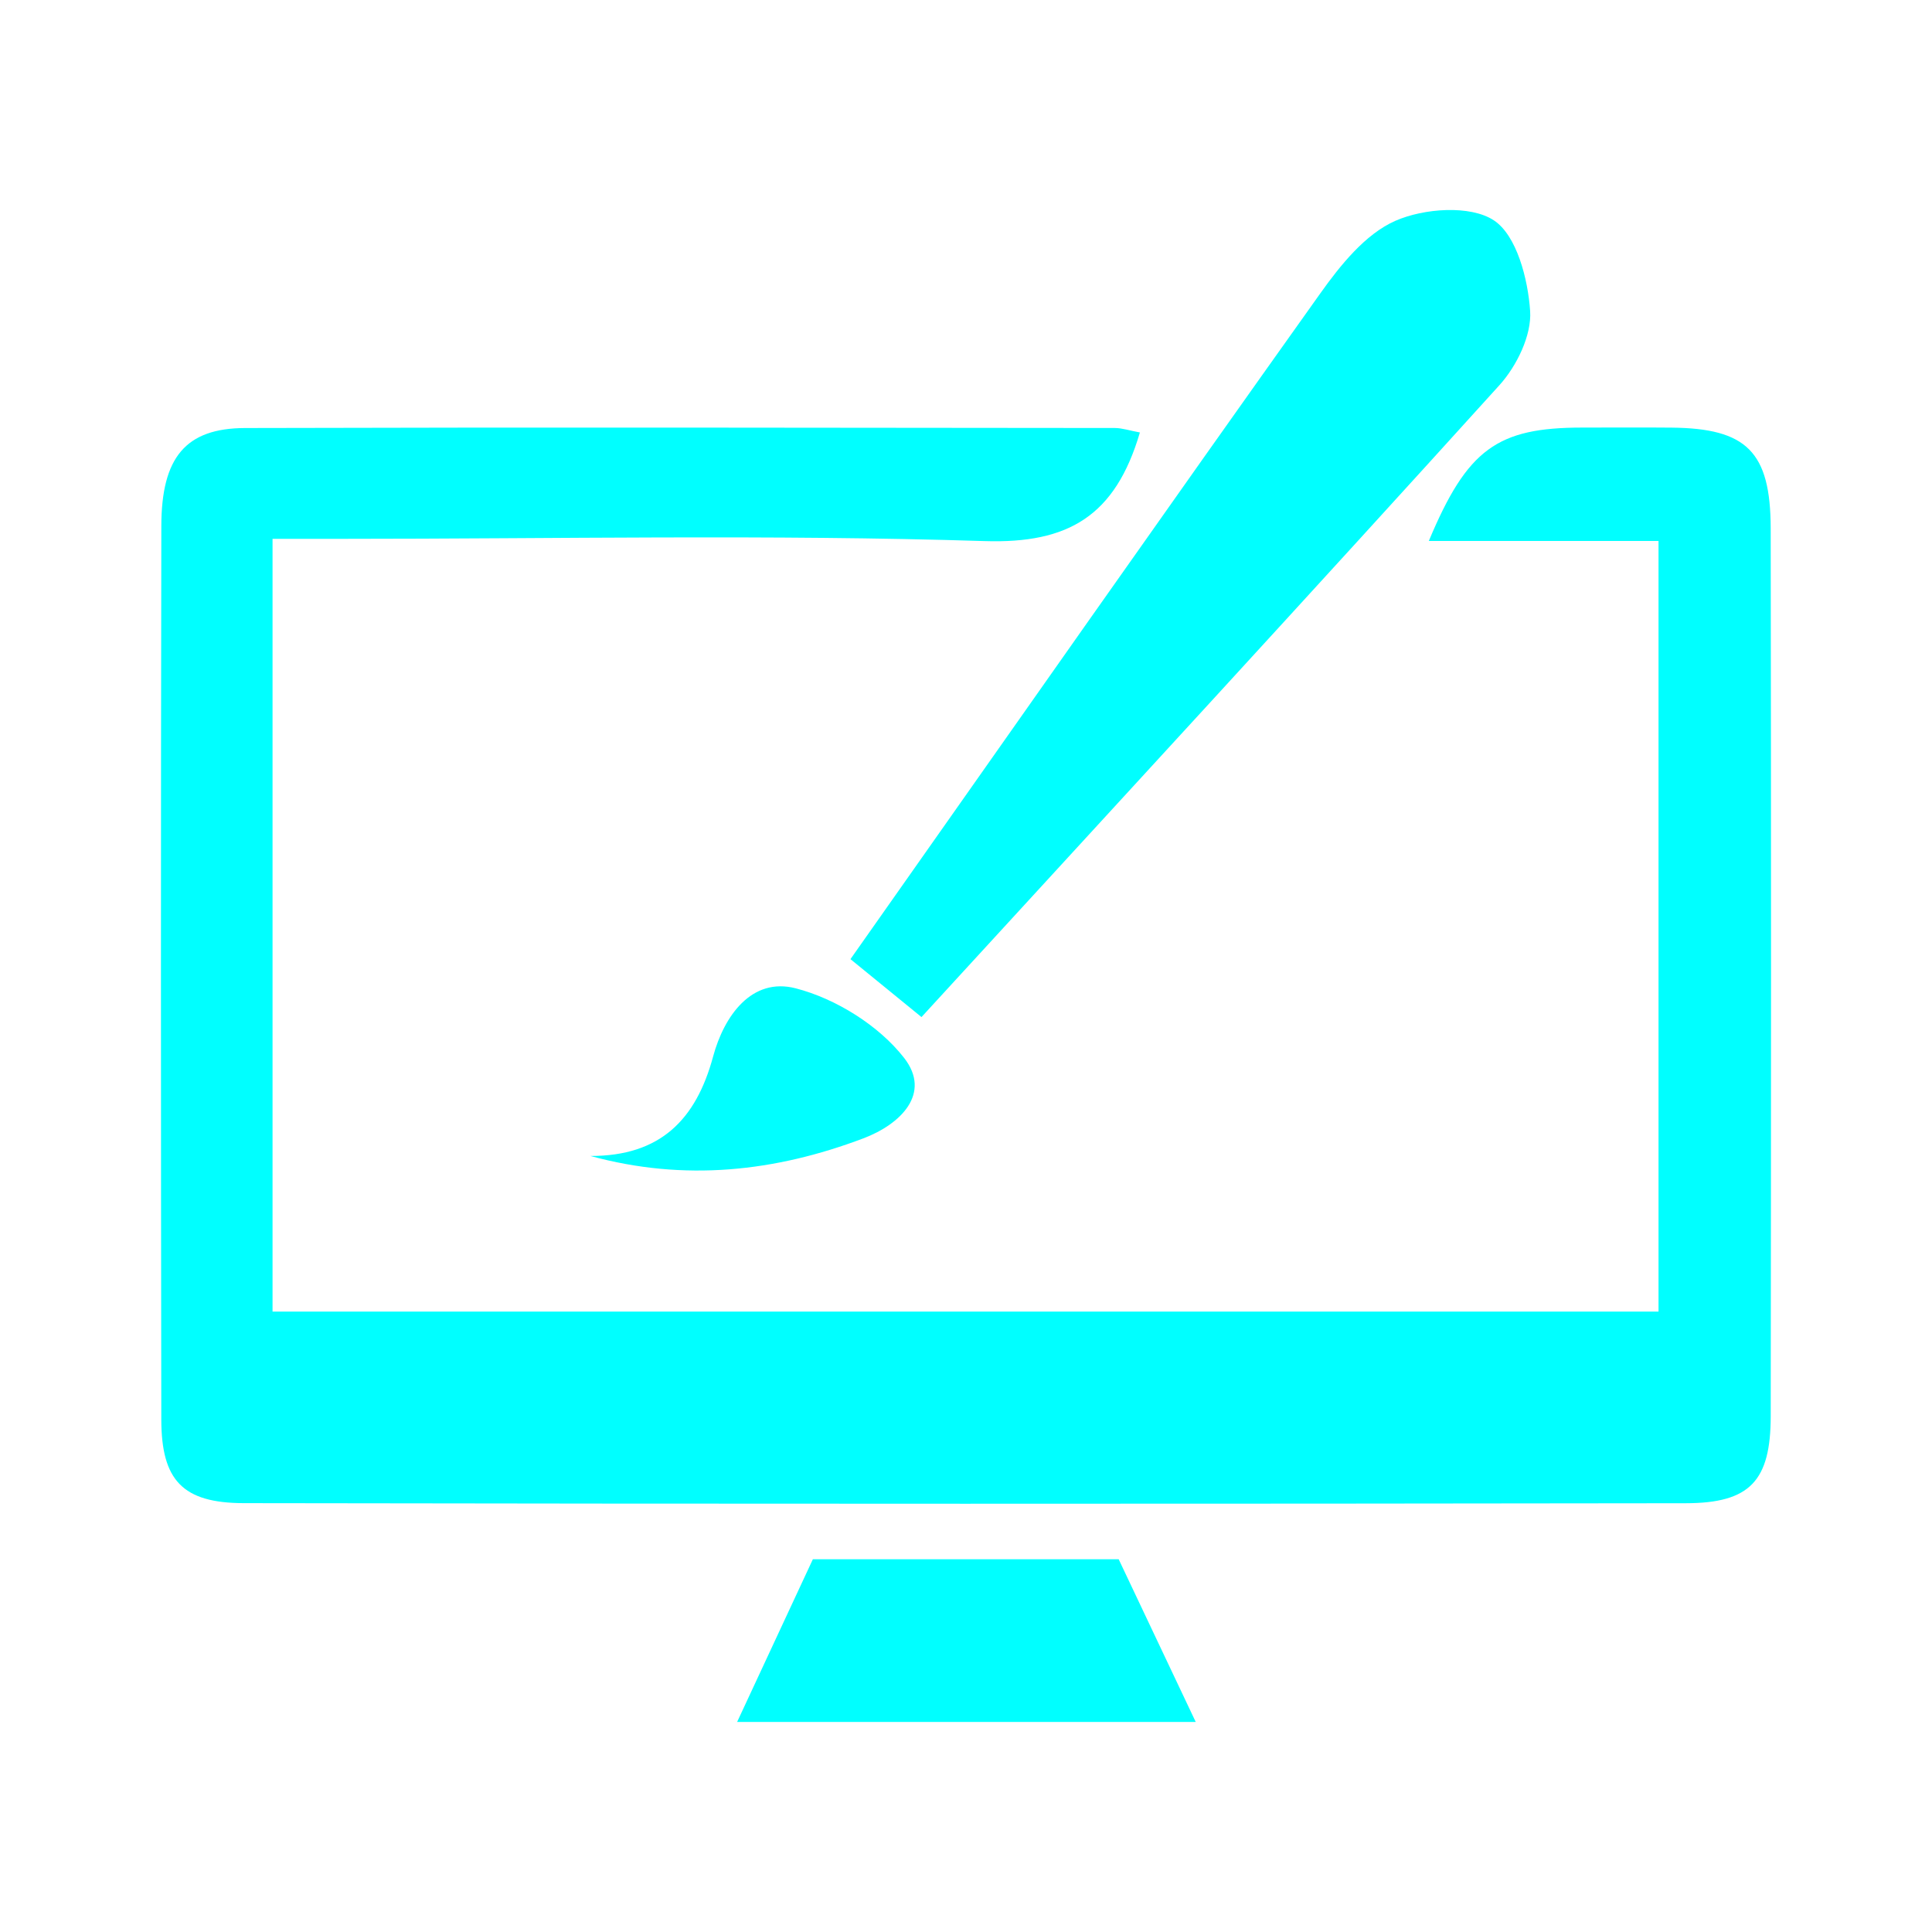
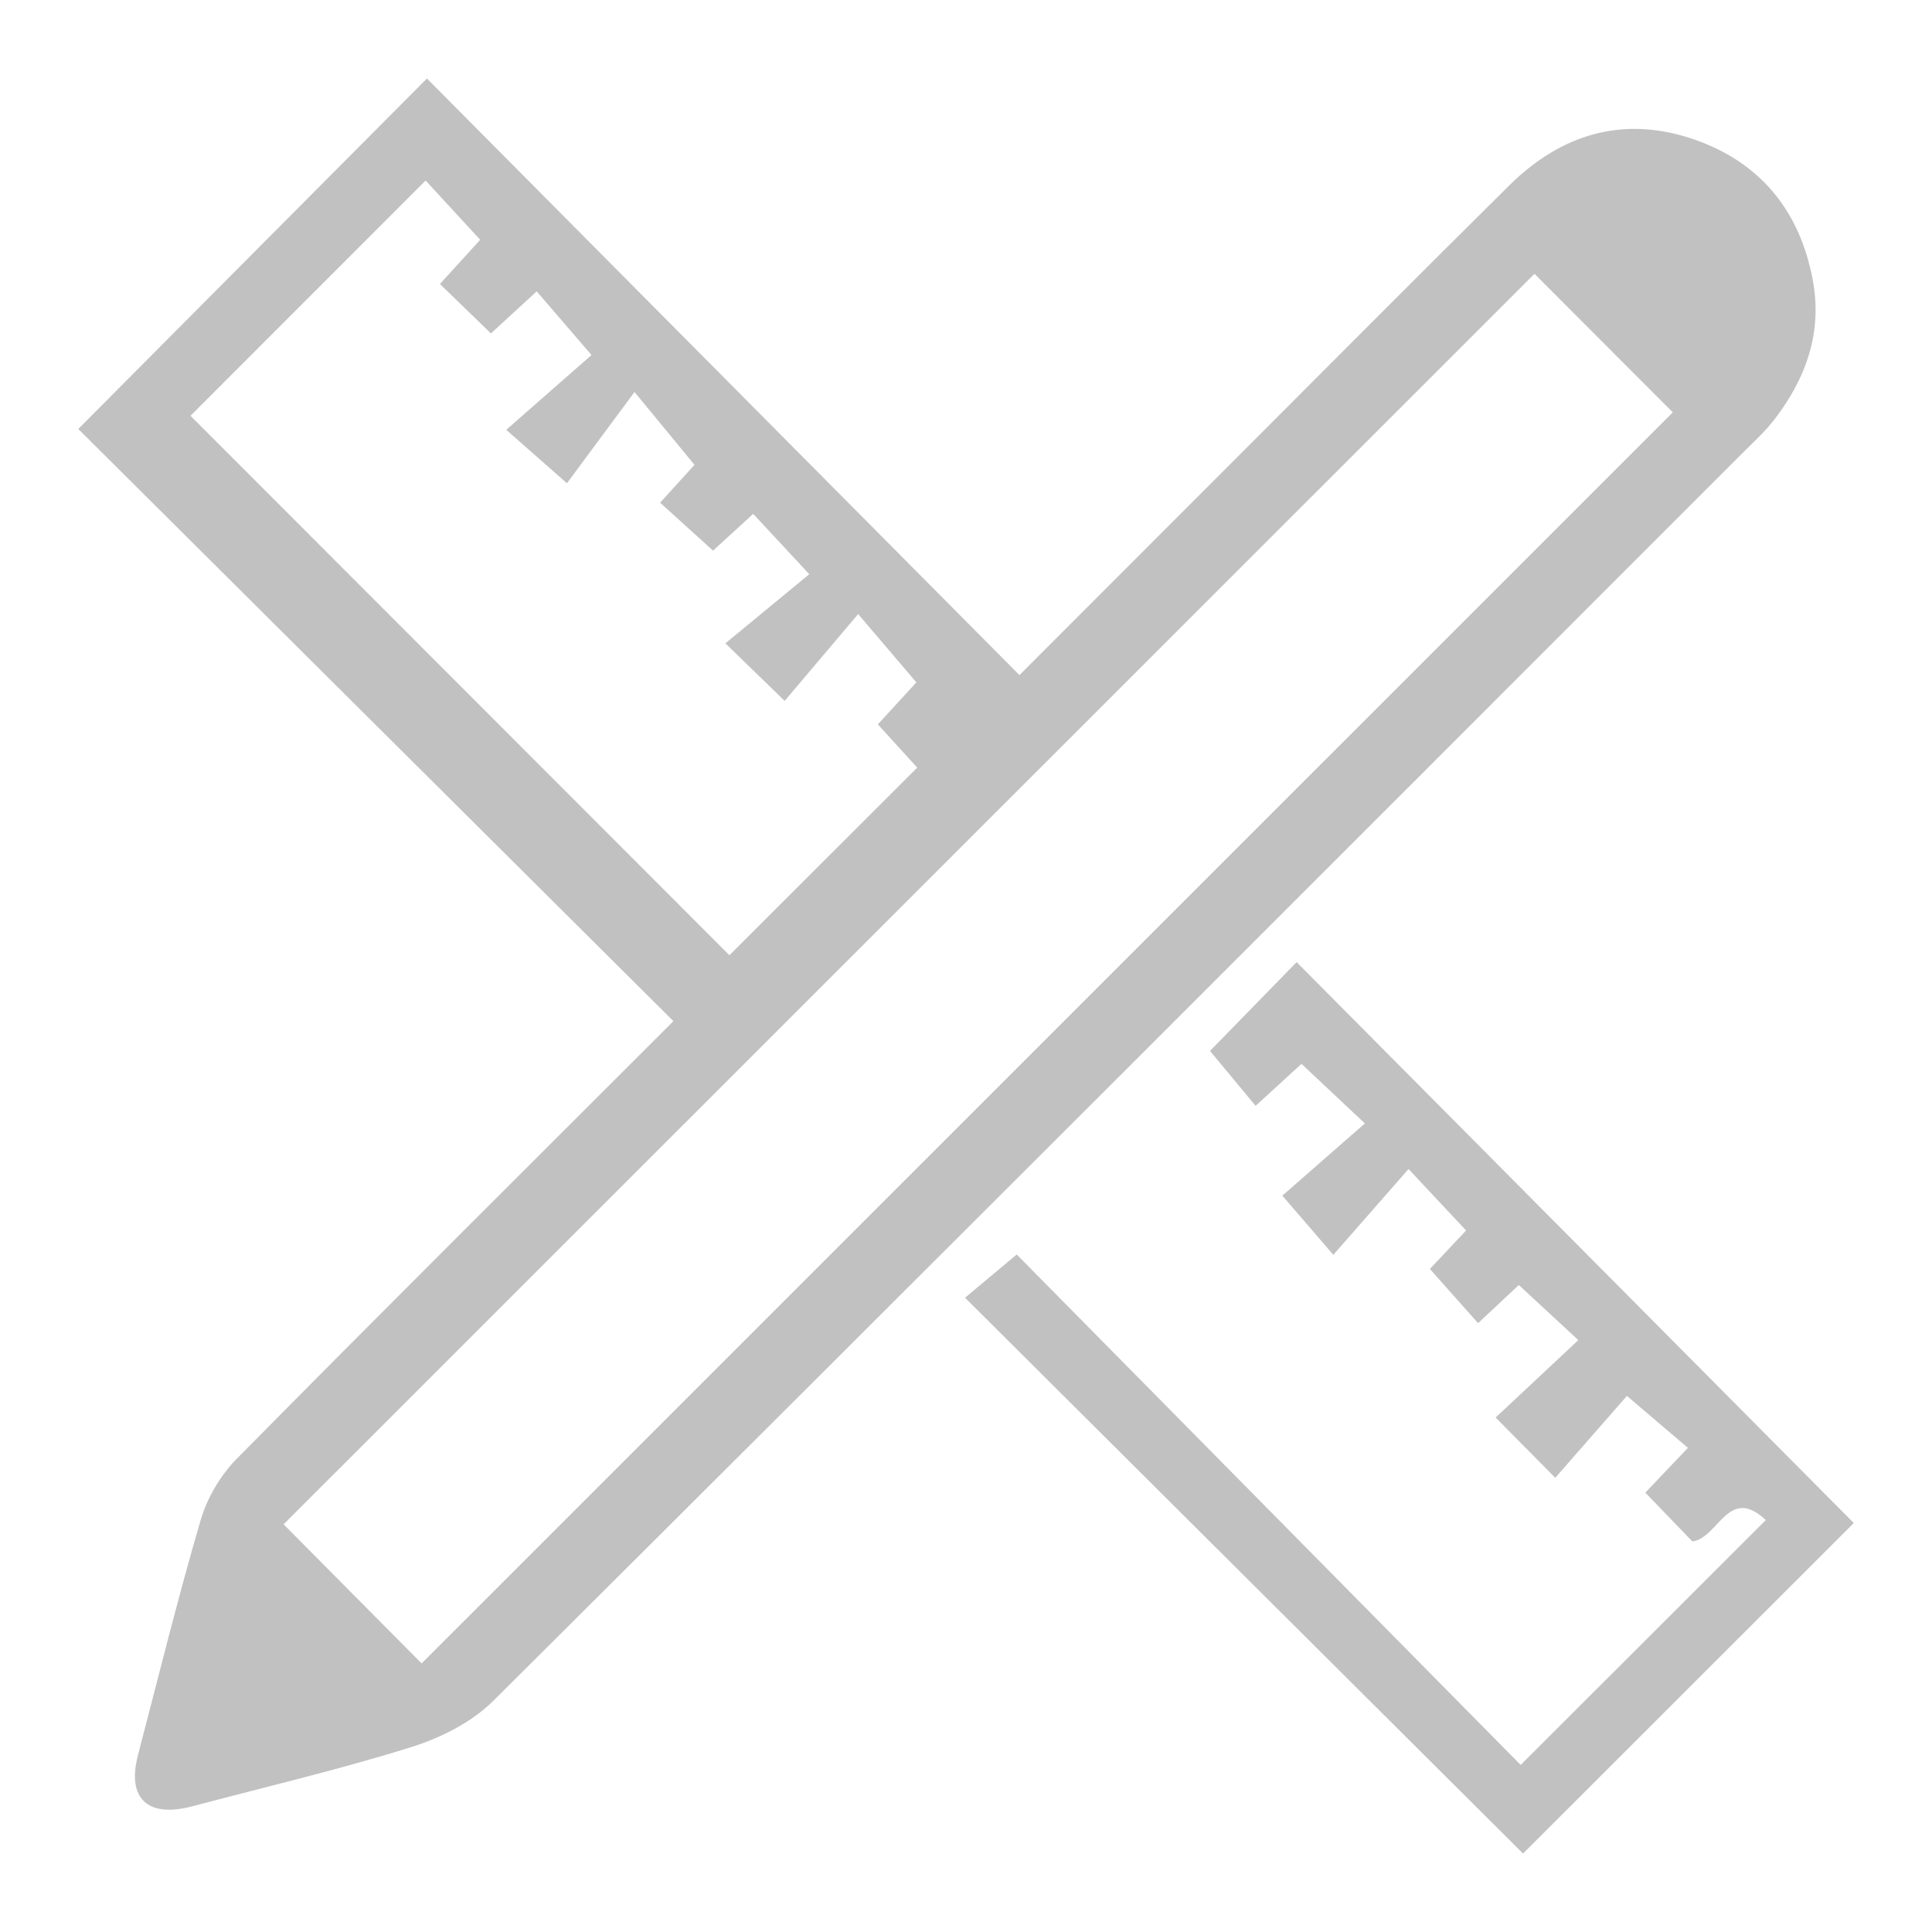
- <svg xmlns="http://www.w3.org/2000/svg" version="1.1" id="Layer_1" x="0px" y="0px" width="68.031px" height="68.031px" viewBox="0.984 0.137 68.031 68.031" enable-background="new 0.984 0.137 68.031 68.031" xml:space="preserve">
-   <path fill="#00FFFF" d="M158.419,29.177c-0.448,6.902-4.281,11.781-10.877,13.633c-1.479,0.415-3.002,0.677-4.739,1.062  c2.181,2.601,2.194,5.601,2.155,8.614c-0.026,2.042-0.045,4.085-0.062,6.126c-0.007,0.785,0.05,1.696,0.179,2.153  c-4.881,0-13.107,0-18.025,0c0.101-0.196,0.181-0.422,0.212-0.711c0.232-2.159,0.059-4.36,0.059-6.563  c-1.27,0.099-2.219,0.192-3.17,0.241c-4.236,0.218-7.398-1.145-9.148-5.406c-0.687-1.666-2.365-2.923-3.588-4.369  c-0.391-0.463-0.769-0.938-1.236-1.51c1.928-1.021,3.479-0.521,4.759,0.521c1.095,0.891,1.991,2.062,2.84,3.208  c2.097,2.837,5.312,3.865,8.606,2.607c0.414-0.156,0.926-0.44,1.089-0.803c0.62-1.373,1.118-2.804,1.659-4.211  c-1.193-0.248-2.379-0.451-3.541-0.742c-10.805-2.703-15.579-15.87-9.117-25c0.406-0.574,0.438-1.472,0.482-2.229  c0.133-2.191,0.135-4.392,0.282-6.58c0.101-1.505,1.122-1.981,2.4-1.497c2.231,0.842,4.376,1.906,6.598,2.773  c0.769,0.302,1.71,0.548,2.484,0.39c4.832-0.989,9.66-1.127,14.464-0.002c1.312,0.307,2.237-0.007,3.351-0.589  c1.9-0.991,3.905-1.799,5.918-2.548c1.428-0.531,2.555-0.057,2.668,1.611c0.146,2.132,0.119,4.275,0.188,6.414  c0.02,0.622-0.125,1.432,0.201,1.836C158.279,21.032,158.691,24.991,158.419,29.177z" />
+ <svg xmlns="http://www.w3.org/2000/svg" version="1.1" id="Layer_1" x="0px" y="0px" width="68.031px" height="68.031px" viewBox="0 0 68.031 68.031" enable-background="new 0 0 68.031 68.031" xml:space="preserve">
+   <path fill="#00FFFF" d="M158.419,29.177c-0.447,6.902-4.28,11.781-10.877,13.634c-1.479,0.414-3.002,0.676-4.738,1.062  c2.181,2.601,2.193,5.601,2.154,8.614c-0.025,2.041-0.045,4.084-0.062,6.125c-0.007,0.785,0.05,1.697,0.179,2.154  c-4.881,0-13.107,0-18.025,0c0.102-0.197,0.182-0.423,0.213-0.711c0.231-2.16,0.059-4.361,0.059-6.563  c-1.271,0.099-2.219,0.192-3.17,0.241c-4.236,0.218-7.398-1.146-9.148-5.406c-0.687-1.666-2.364-2.924-3.588-4.369  c-0.391-0.463-0.769-0.938-1.235-1.51c1.928-1.021,3.479-0.521,4.759,0.521c1.095,0.892,1.991,2.063,2.84,3.208  c2.097,2.838,5.312,3.865,8.605,2.607c0.414-0.156,0.927-0.44,1.09-0.803c0.619-1.373,1.117-2.805,1.658-4.211  c-1.192-0.248-2.379-0.451-3.541-0.742c-10.805-2.703-15.578-15.87-9.116-25c0.405-0.574,0.438-1.472,0.481-2.229  c0.133-2.191,0.135-4.392,0.282-6.58c0.101-1.505,1.122-1.981,2.4-1.497c2.23,0.842,4.376,1.906,6.598,2.773  c0.769,0.302,1.71,0.548,2.484,0.39c4.831-0.989,9.659-1.127,14.464-0.002c1.312,0.307,2.236-0.007,3.351-0.589  c1.9-0.991,3.905-1.799,5.918-2.548c1.428-0.531,2.555-0.057,2.668,1.611c0.146,2.132,0.119,4.275,0.188,6.414  c0.02,0.622-0.125,1.432,0.2,1.836C158.279,21.032,158.691,24.991,158.419,29.177z" />
  <g>
-     <path fill-rule="evenodd" clip-rule="evenodd" fill="#00FFFF" d="M41.123,15.365c-0.867,2.949-2.525,3.918-5.465,3.825   c-7.546-0.237-15.104-0.079-22.656-0.079c-0.761,0-1.522,0-2.421,0c0,9.123,0,18.104,0,27.21c16.239,0,32.434,0,48.804,0   c0-8.951,0-17.922,0-27.136c-2.638,0-5.315,0-8.088,0c1.357-3.242,2.415-3.991,5.401-3.992c1.049,0,2.097-0.008,3.147,0.002   c2.64,0.025,3.485,0.847,3.49,3.547c0.017,10.421,0.015,20.842,0.001,31.262c-0.003,2.273-0.723,3.063-2.993,3.066   c-16.924,0.024-33.85,0.025-50.773-0.003c-2.161-0.004-2.902-0.808-2.906-2.94c-0.016-10.49-0.018-20.981,0.001-31.471   c0.004-2.411,0.856-3.44,2.947-3.447c10.211-0.029,20.421-0.011,30.632-0.001C40.504,15.21,40.763,15.3,41.123,15.365z" />
-     <path fill-rule="evenodd" clip-rule="evenodd" fill="#00FFFF" d="M30.931,33.911c5.672-8.055,11.076-15.766,16.539-23.436   c0.71-0.997,1.588-2.094,2.645-2.561c1.01-0.445,2.642-0.563,3.47-0.019c0.806,0.53,1.203,2.064,1.279,3.192   c0.059,0.852-0.471,1.938-1.08,2.612C47.09,21.094,40.33,28.428,33.432,35.951C32.562,35.243,31.746,34.577,30.931,33.911z" />
-     <path fill-rule="evenodd" clip-rule="evenodd" fill="#00FFFF" d="M40.376,55.043c0.976,2.06,1.829,3.861,2.713,5.729   c-5.243,0-10.806,0-16.149,0c0.826-1.776,1.69-3.632,2.667-5.729C33.074,55.043,36.938,55.043,40.376,55.043z" />
-     <path fill-rule="evenodd" clip-rule="evenodd" fill="#00FFFF" d="M21.774,40.842c2.457,0.005,3.719-1.274,4.321-3.504   c0.386-1.429,1.358-2.802,2.91-2.399c1.412,0.365,2.929,1.31,3.817,2.452c0.971,1.249-0.121,2.333-1.435,2.83   C28.277,41.398,25.091,41.749,21.774,40.842z" />
+     <path fill="#00FFFF" d="M49.212-153.313c-0.867,2.949-2.524,3.918-5.465,3.825c-7.546-0.237-15.104-0.079-22.656-0.079   c-0.761,0-1.521,0-2.421,0c0,9.123,0,18.104,0,27.209c16.239,0,32.435,0,48.804,0c0-8.95,0-17.921,0-27.135   c-2.638,0-5.314,0-8.088,0c1.357-3.242,2.415-3.991,5.401-3.992c1.049,0,2.097-0.008,3.147,0.002   c2.64,0.025,3.484,0.847,3.489,3.547c0.018,10.421,0.016,20.842,0.001,31.262c-0.003,2.273-0.723,3.063-2.993,3.066   c-16.924,0.023-33.85,0.024-50.772-0.004c-2.161-0.004-2.902-0.808-2.906-2.939c-0.016-10.49-0.018-20.981,0.001-31.471   c0.004-2.411,0.856-3.44,2.947-3.447c10.211-0.029,20.421-0.011,30.632-0.001C48.593-153.468,48.852-153.378,49.212-153.313z" />
+     <path fill="#00FFFF" d="M39.02-134.767c5.672-8.055,11.075-15.766,16.539-23.436c0.71-0.997,1.588-2.094,2.645-2.561   c1.01-0.445,2.642-0.563,3.47-0.019c0.807,0.53,1.203,2.064,1.279,3.192c0.059,0.852-0.471,1.938-1.08,2.612   c-6.694,7.395-13.454,14.729-20.352,22.252C40.651-133.435,39.835-134.101,39.02-134.767z" />
+     <path fill="#00FFFF" d="M48.465-113.635c0.977,2.061,1.829,3.861,2.713,5.729c-5.242,0-10.806,0-16.148,0   c0.826-1.775,1.689-3.631,2.667-5.729C41.163-113.635,45.027-113.635,48.465-113.635z" />
+     <path fill="#00FFFF" d="M29.863-127.836c2.457,0.006,3.719-1.273,4.321-3.504c0.386-1.429,1.357-2.802,2.909-2.398   c1.412,0.365,2.93,1.31,3.817,2.451c0.971,1.25-0.121,2.334-1.435,2.83C36.366-127.28,33.179-126.929,29.863-127.836z" />
+   </g>
+   <g>
+     <path fill-rule="evenodd" clip-rule="evenodd" fill="#C1C1C1" d="M2.756,15.105c4.256-4.279,8.217-8.261,12.277-12.341   c6.907,6.956,13.853,13.95,20.865,21.008c2.822-2.827,5.482-5.487,8.141-8.148c3.037-3.036,6.061-6.082,9.113-9.101   c1.807-1.788,3.975-2.455,6.42-1.641c2.355,0.787,3.781,2.481,4.254,4.94c0.357,1.861-0.219,3.482-1.336,4.938   c-0.348,0.452-0.779,0.84-1.182,1.244C46.672,30.645,32.041,45.292,17.367,59.895c-0.759,0.753-1.849,1.3-2.884,1.625   c-2.542,0.794-5.141,1.403-7.716,2.086c-1.572,0.417-2.308-0.278-1.908-1.806c0.723-2.764,1.405-5.538,2.208-8.277   c0.228-0.775,0.692-1.57,1.261-2.147c5.092-5.158,10.232-10.269,15.385-15.418C16.699,28.978,9.722,22.036,2.756,15.105z    M14.846,58.573c14.773-14.771,29.468-29.464,44.058-44.053c-1.623-1.625-3.32-3.324-4.871-4.878   C39.4,24.272,24.677,38.989,9.986,53.676C11.557,55.259,13.229,56.943,14.846,58.573z M6.708,14.641   c6.389,6.395,12.746,12.757,18.977,18.995c2.132-2.131,4.349-4.345,6.613-6.606c-0.393-0.431-0.864-0.947-1.387-1.523   c0.509-0.555,0.986-1.073,1.357-1.479c-0.622-0.728-1.219-1.43-2.05-2.405c-0.956,1.129-1.784,2.105-2.588,3.057   c-0.673-0.654-1.237-1.2-2.087-2.026c1.054-0.87,2.071-1.707,2.954-2.435c-0.771-0.828-1.37-1.474-1.975-2.124   c-0.536,0.491-1.053,0.963-1.414,1.294c-0.676-0.612-1.259-1.139-1.864-1.688c0.492-0.541,0.958-1.054,1.211-1.333   c-0.629-0.764-1.195-1.451-2.112-2.565c-0.859,1.16-1.645,2.222-2.379,3.214c-0.808-0.71-1.372-1.208-2.138-1.882   c1.103-0.967,2.092-1.835,3.003-2.633c-0.759-0.88-1.338-1.554-1.931-2.242c-0.612,0.563-1.131,1.04-1.611,1.481   c-0.629-0.61-1.192-1.156-1.796-1.741c0.496-0.544,0.97-1.063,1.418-1.557c-0.674-0.73-1.315-1.426-1.922-2.085   C12.135,9.211,9.374,11.973,6.708,14.641z" />
+     <path fill-rule="evenodd" clip-rule="evenodd" fill="#C1C1C1" d="M53.547,62.148c3.01-3.006,5.738-5.734,8.631-8.622   c-1.32-1.242-1.656,0.625-2.584,0.753c-0.484-0.502-1.041-1.08-1.658-1.719c0.508-0.534,0.986-1.038,1.5-1.577   c-0.717-0.611-1.395-1.188-2.148-1.83c-0.688,0.785-1.557,1.779-2.523,2.884c-0.816-0.825-1.408-1.424-2.1-2.122   c1.027-0.962,1.967-1.842,2.912-2.726c-0.699-0.646-1.342-1.244-2.096-1.941c-0.352,0.329-0.859,0.806-1.434,1.344   c-0.555-0.621-1.104-1.241-1.697-1.909c0.377-0.404,0.855-0.911,1.275-1.354c-0.662-0.706-1.271-1.356-2.027-2.165   c-0.838,0.955-1.713,1.952-2.648,3.022c-0.656-0.762-1.182-1.371-1.795-2.084c0.883-0.772,1.875-1.641,2.906-2.543   c-0.869-0.815-1.512-1.421-2.232-2.098c-0.449,0.409-0.965,0.883-1.615,1.479c-0.531-0.642-1.07-1.287-1.607-1.934   c1.01-1.034,2.07-2.123,3.051-3.127c6.609,6.654,13.174,13.262,19.619,19.751c-3.742,3.741-7.732,7.729-11.646,11.638   c-6.402-6.377-12.982-12.932-19.649-19.571c0.504-0.423,1.108-0.927,1.819-1.523C41.621,50.068,47.57,56.095,53.547,62.148z" />
  </g>
</svg>
